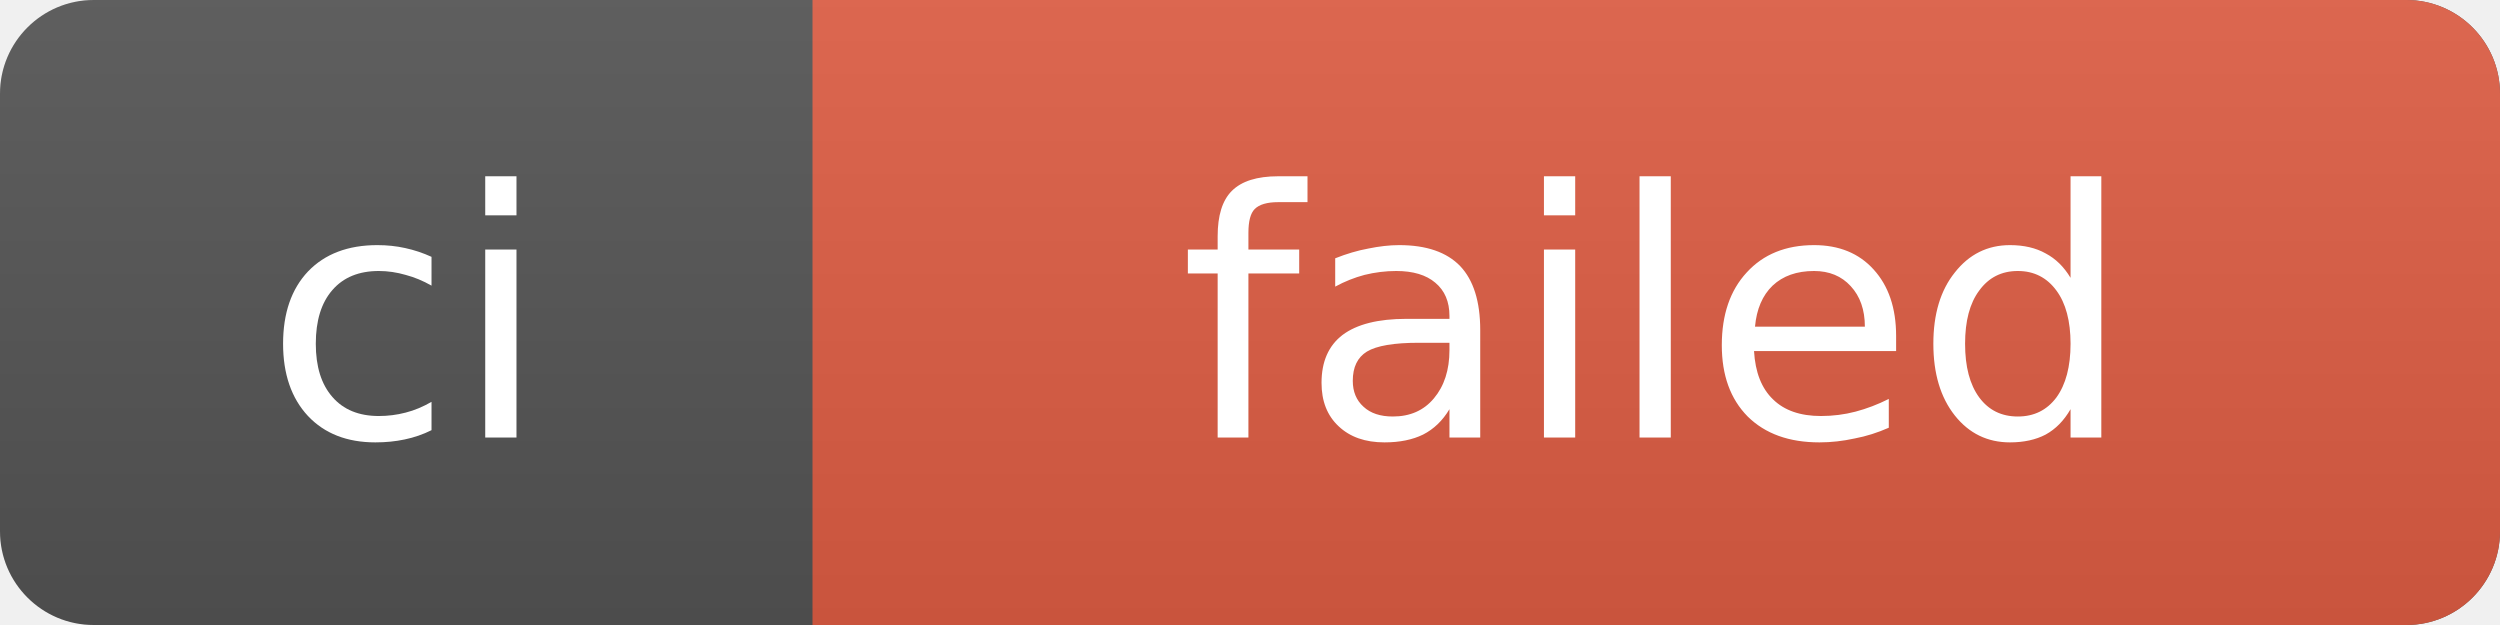
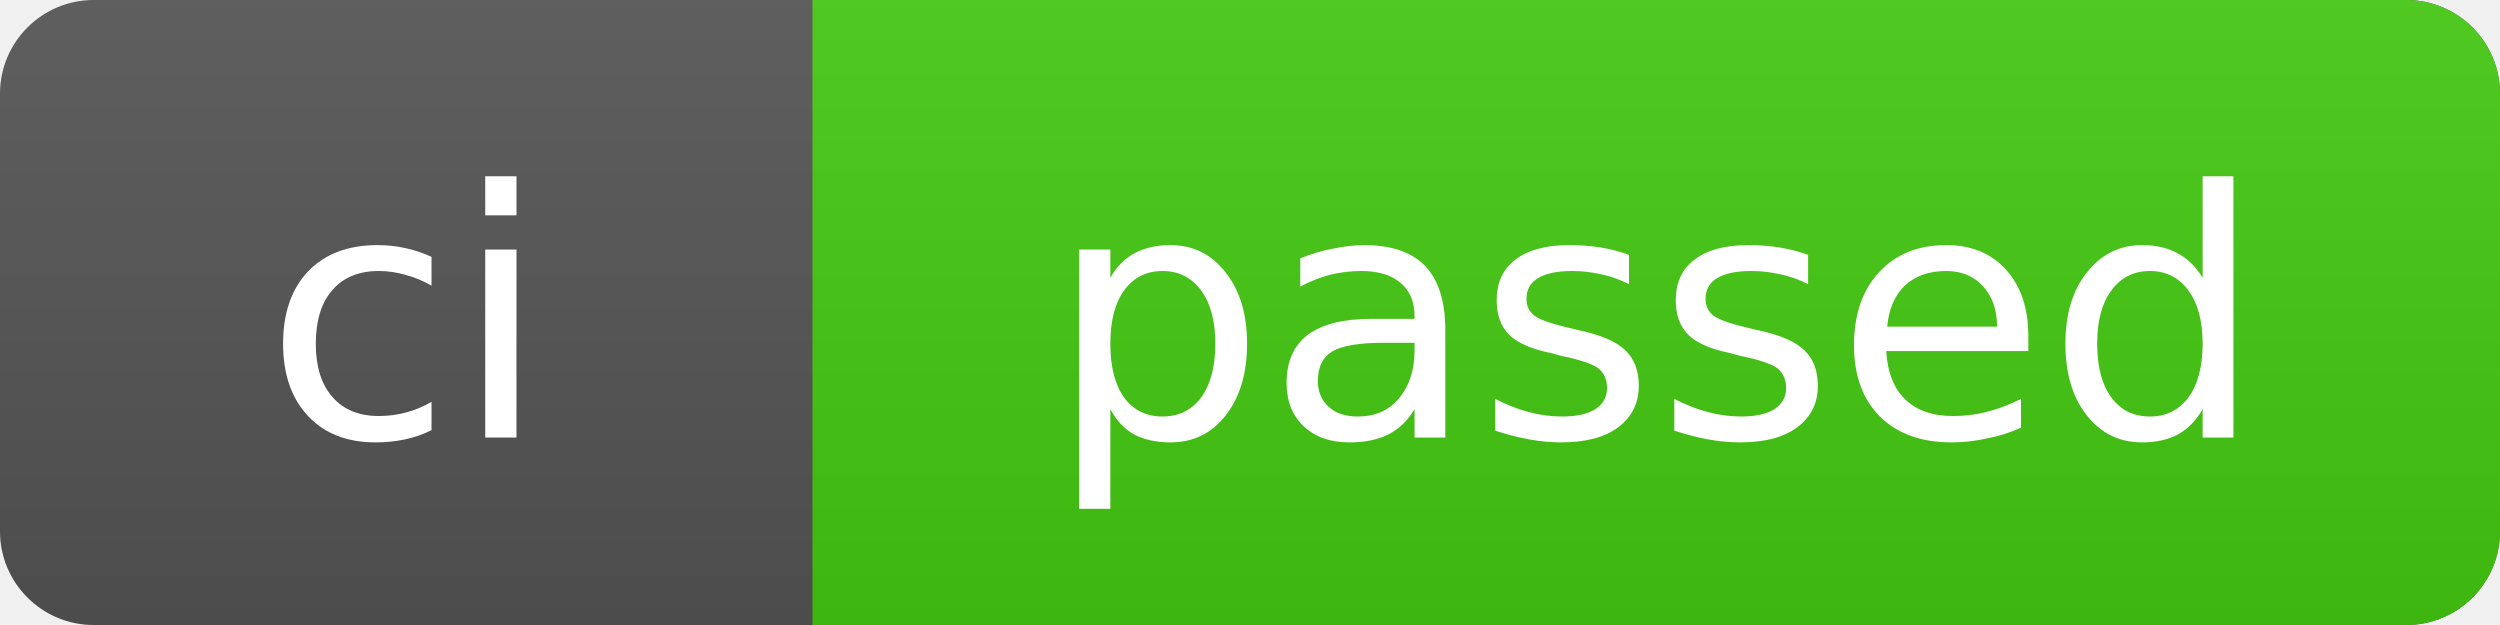
- <svg xmlns="http://www.w3.org/2000/svg" width="80" height="20" role="img" aria-label="ci: failed">
+ <svg xmlns="http://www.w3.org/2000/svg" width="80" height="20" role="img" aria-label="ci: passed">
  <linearGradient id="g" x2="0" y2="100%">
    <stop offset="0" stop-color="#bbb" stop-opacity=".1" />
    <stop offset="1" stop-opacity=".1" />
  </linearGradient>
  <clipPath id="r">
    <rect width="80" height="20" rx="3" />
  </clipPath>
  <g clip-path="url(#r)">
    <rect width="80" height="20" fill="#555" />
-     <rect x="26" width="54" height="20" fill="#e05d44" />
+     <rect x="26" width="54" height="20" fill="#4c1" />
    <rect width="80" height="20" fill="url(#g)" />
  </g>
  <g fill="#fff" font-family="Verdana,Geneva,DejaVu Sans,sans-serif" font-size="11" text-anchor="middle">
    <text x="13" y="14">ci</text>
-     <text x="53" y="14">failed</text>
+     <text x="53" y="14">passed</text>
  </g>
</svg>
